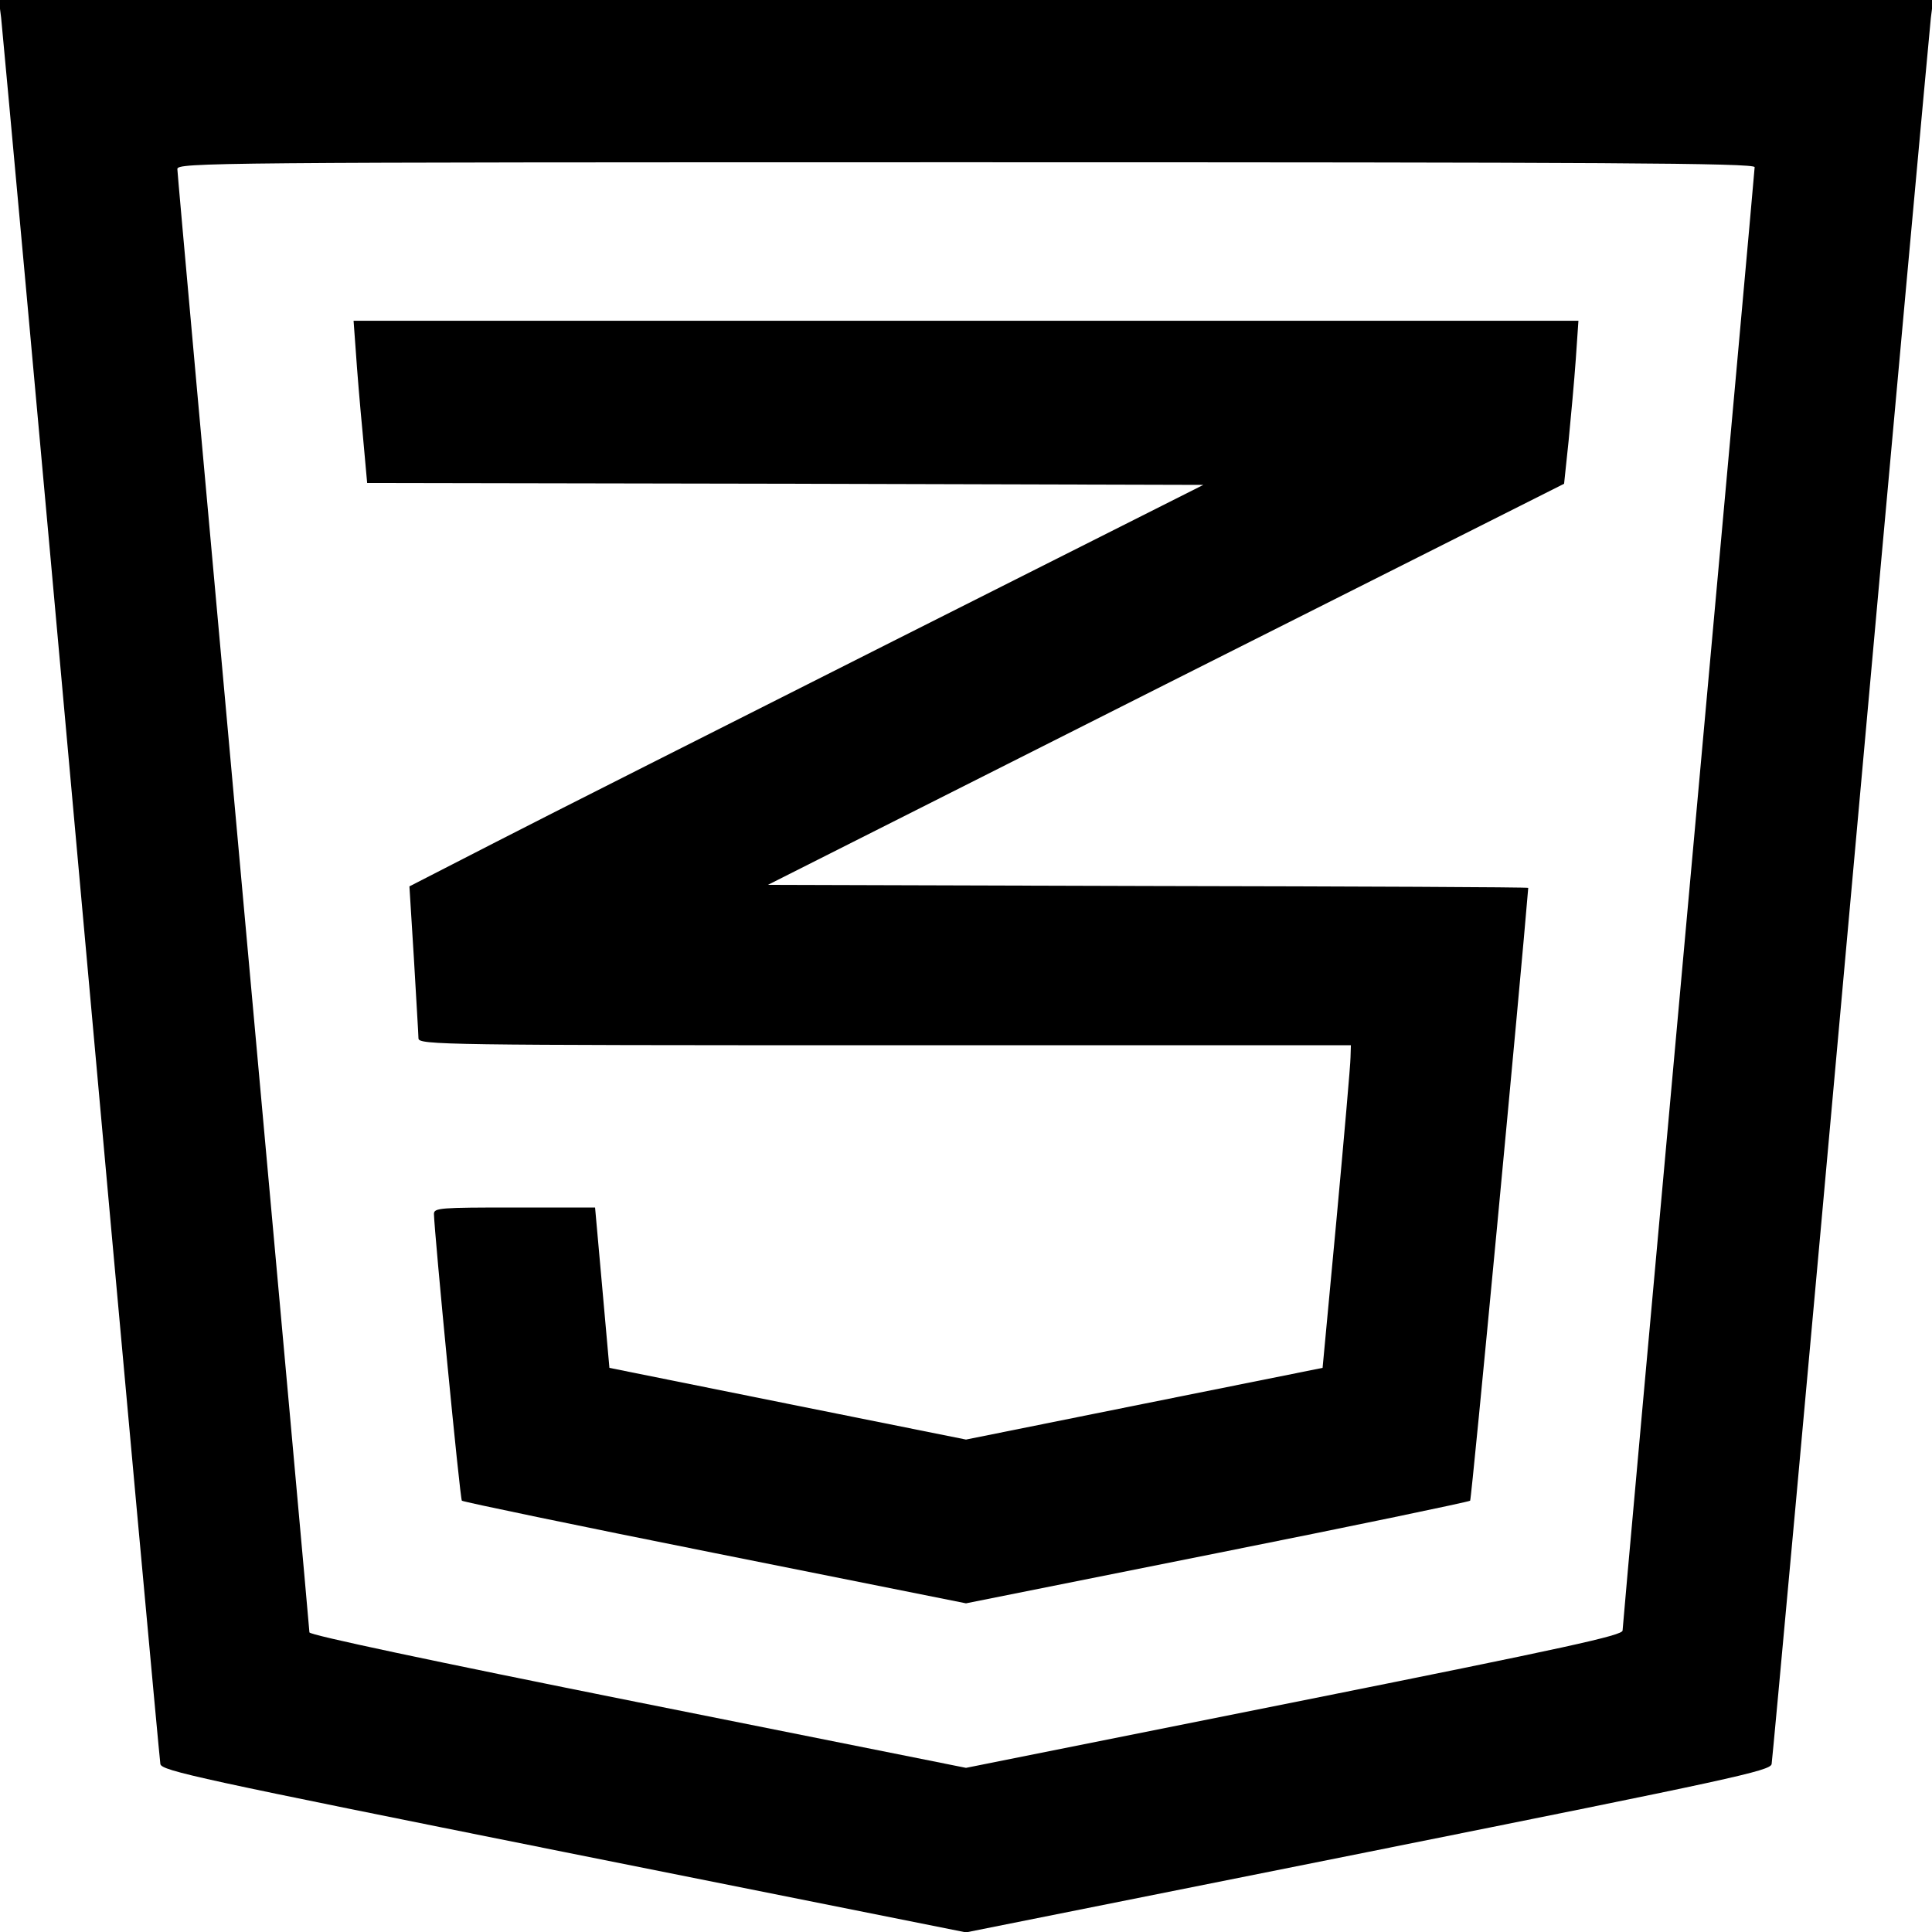
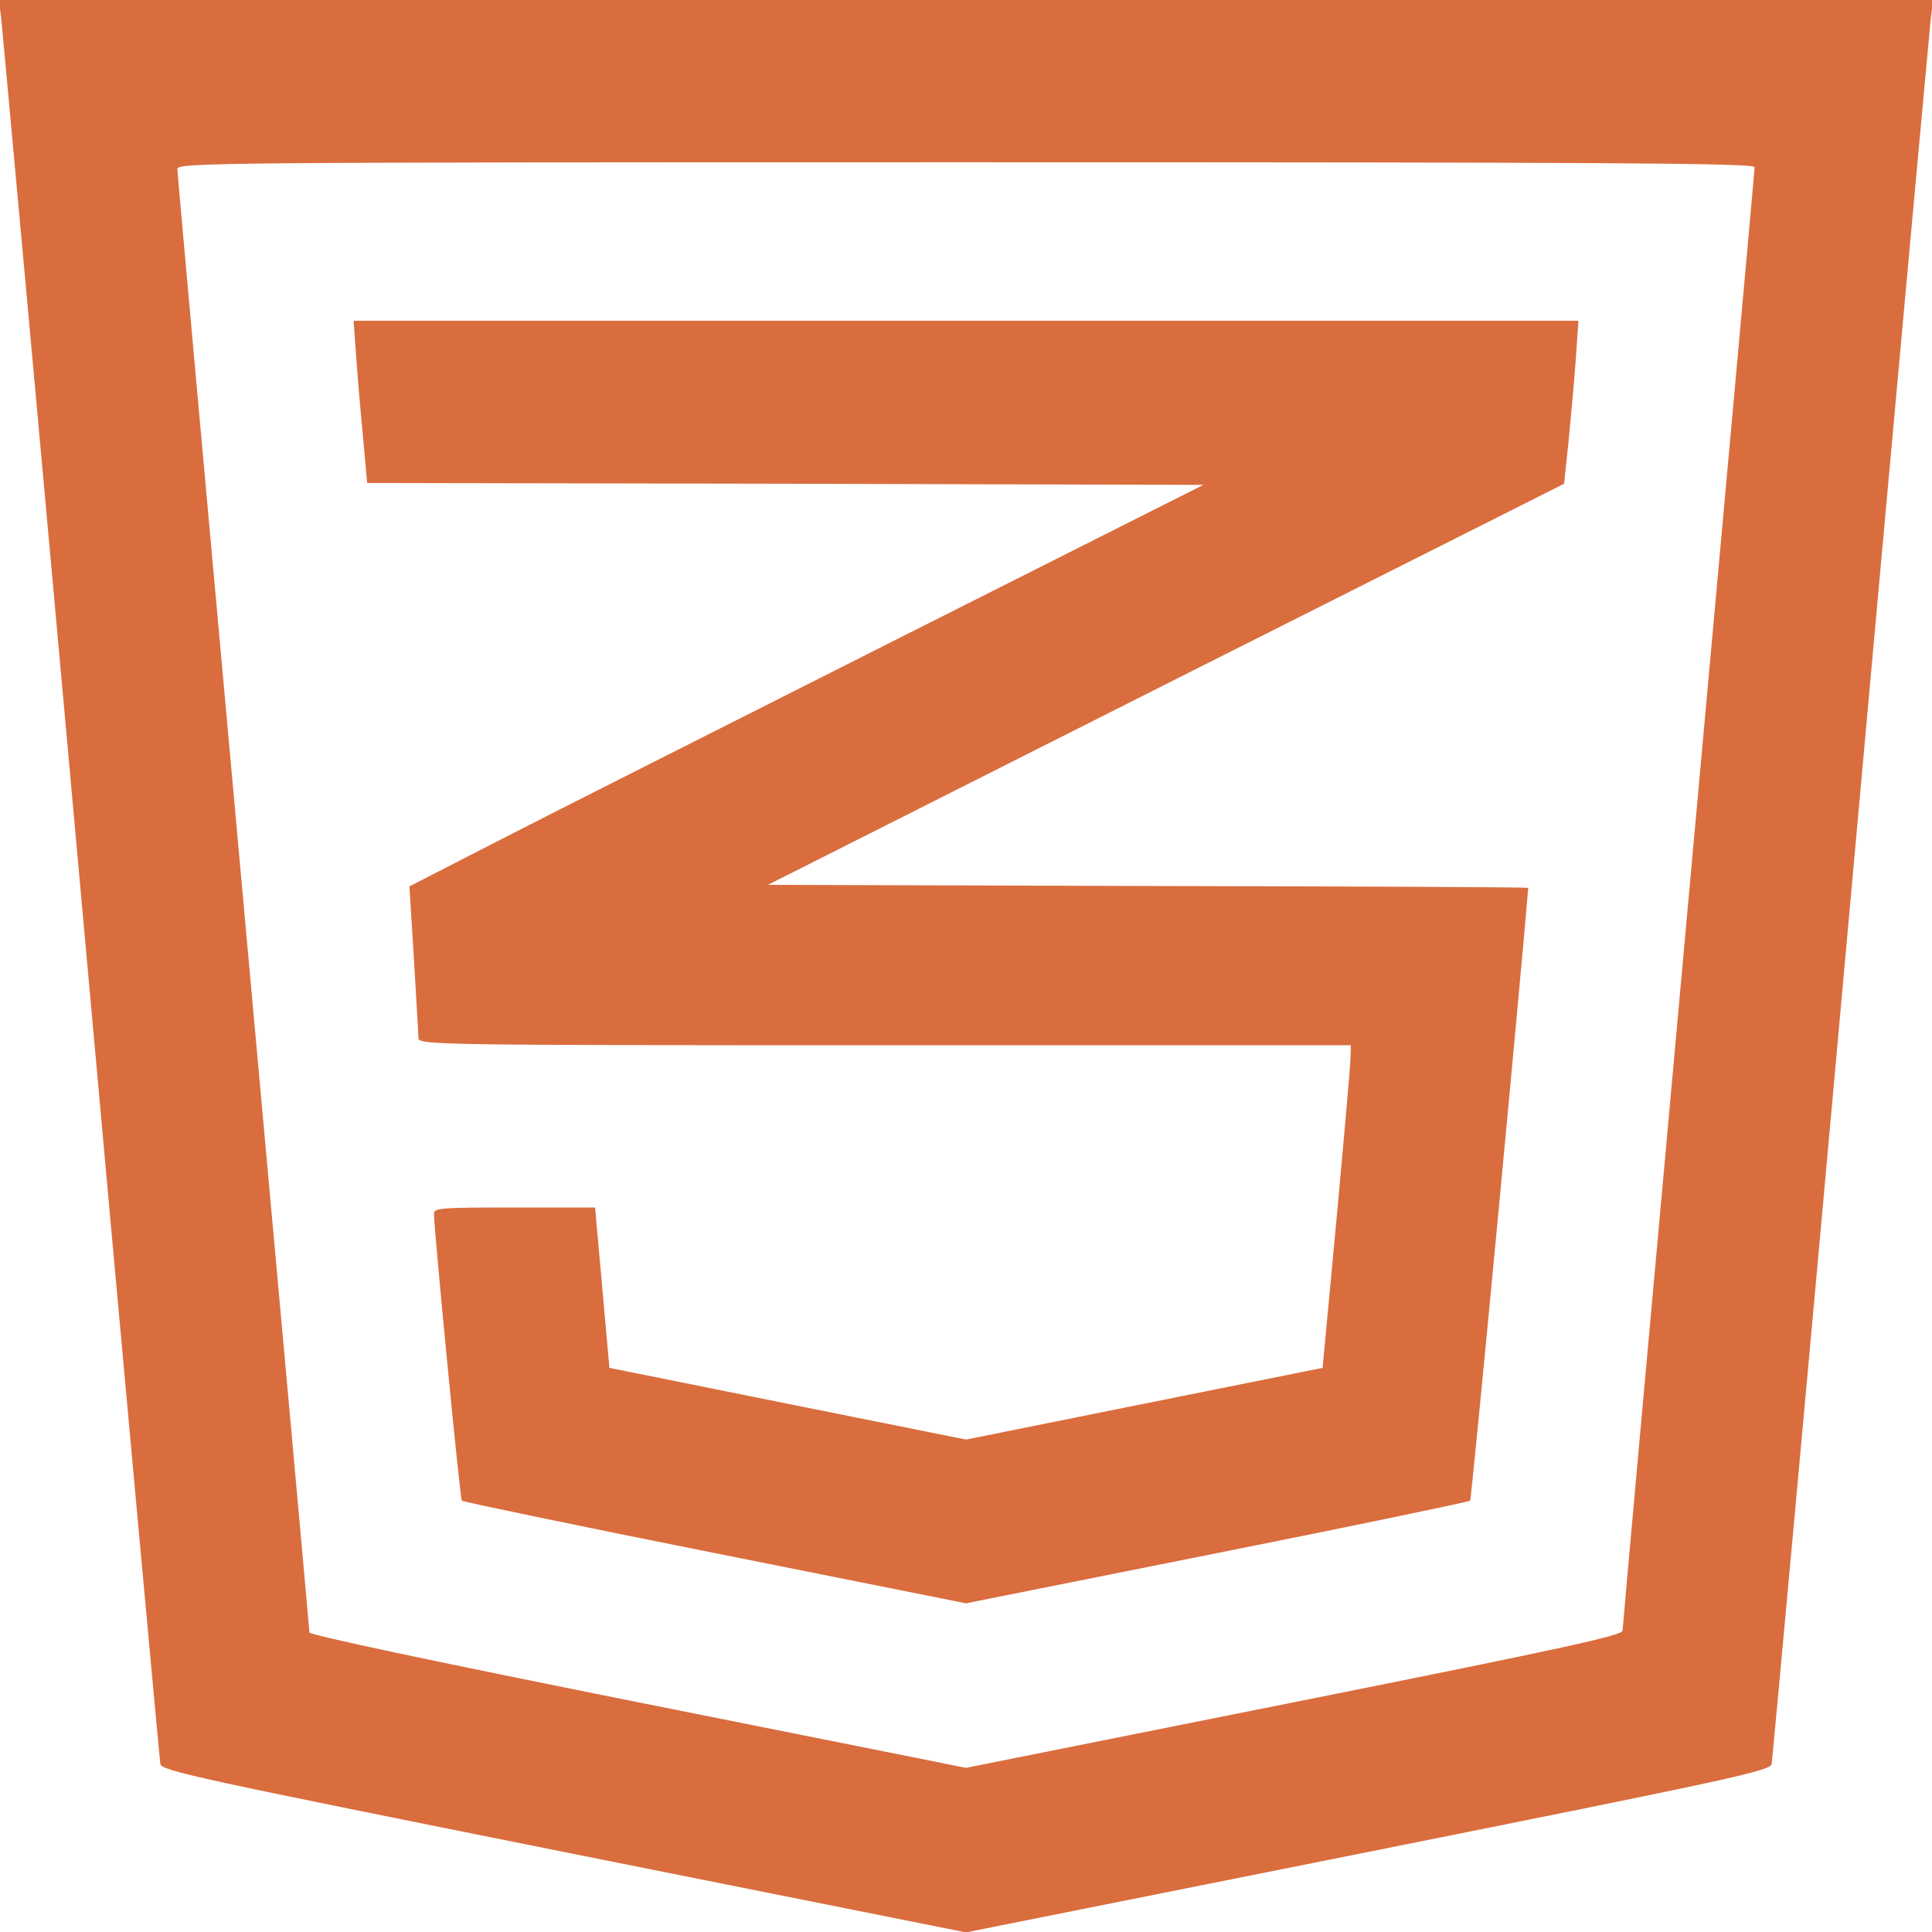
<svg xmlns="http://www.w3.org/2000/svg" version="1.0" width="512pt" height="512pt" viewBox="0 0 512 512" preserveAspectRatio="xMidYMid meet">
-   <g transform="translate(0,512) scale(0.1,-0.1)" fill="#000000" stroke="none">
+   <g transform="translate(0,512) scale(0.1,-0.1)" fill="#da6d3e" stroke="none">
    <path d="M3 5073 c3 -27 99 -1074 212 -2328 113 -1254 208 -2289 210 -2300 4 -18 102 -39 1070 -233 l1065 -213 1065 213 c968 194 1066 215 1070 233 2 11 97 1046 210 2300 113 1254 209 2301 212 2328 l6 47 -2563 0 -2563 0 6 -47z m4647 -396 c0 -7 -79 -879 -175 -1937 -96 -1058 -175 -1932 -175 -1941 0 -13 -141 -44 -870 -190 l-870 -174 -870 174 c-544 109 -870 178 -870 185 0 7 -79 878 -175 1936 -96 1058 -175 1932 -175 1942 0 17 90 18 2090 18 1697 0 2090 -2 2090 -13z" />
    <path d="M943 4188 c3 -46 11 -143 18 -215 l12 -133 1108 -2 1108 -3 -822 -414 c-452 -228 -926 -467 -1052 -532 l-230 -118 12 -193 c6 -106 12 -201 12 -210 1 -17 67 -18 1236 -18 l1235 0 -1 -32 c0 -18 -17 -211 -37 -428 l-37 -395 -473 -95 -472 -95 -473 95 -472 95 -19 213 -19 212 -214 0 c-196 0 -213 -1 -213 -17 1 -50 69 -755 74 -760 3 -3 305 -66 671 -139 l665 -133 665 133 c366 73 668 136 671 139 4 4 135 1391 154 1624 0 2 -453 4 -1007 5 l-1008 3 1055 532 1055 531 12 114 c6 62 15 159 19 216 l7 102 -1623 0 -1623 0 6 -82z" />
  </g>
</svg>
